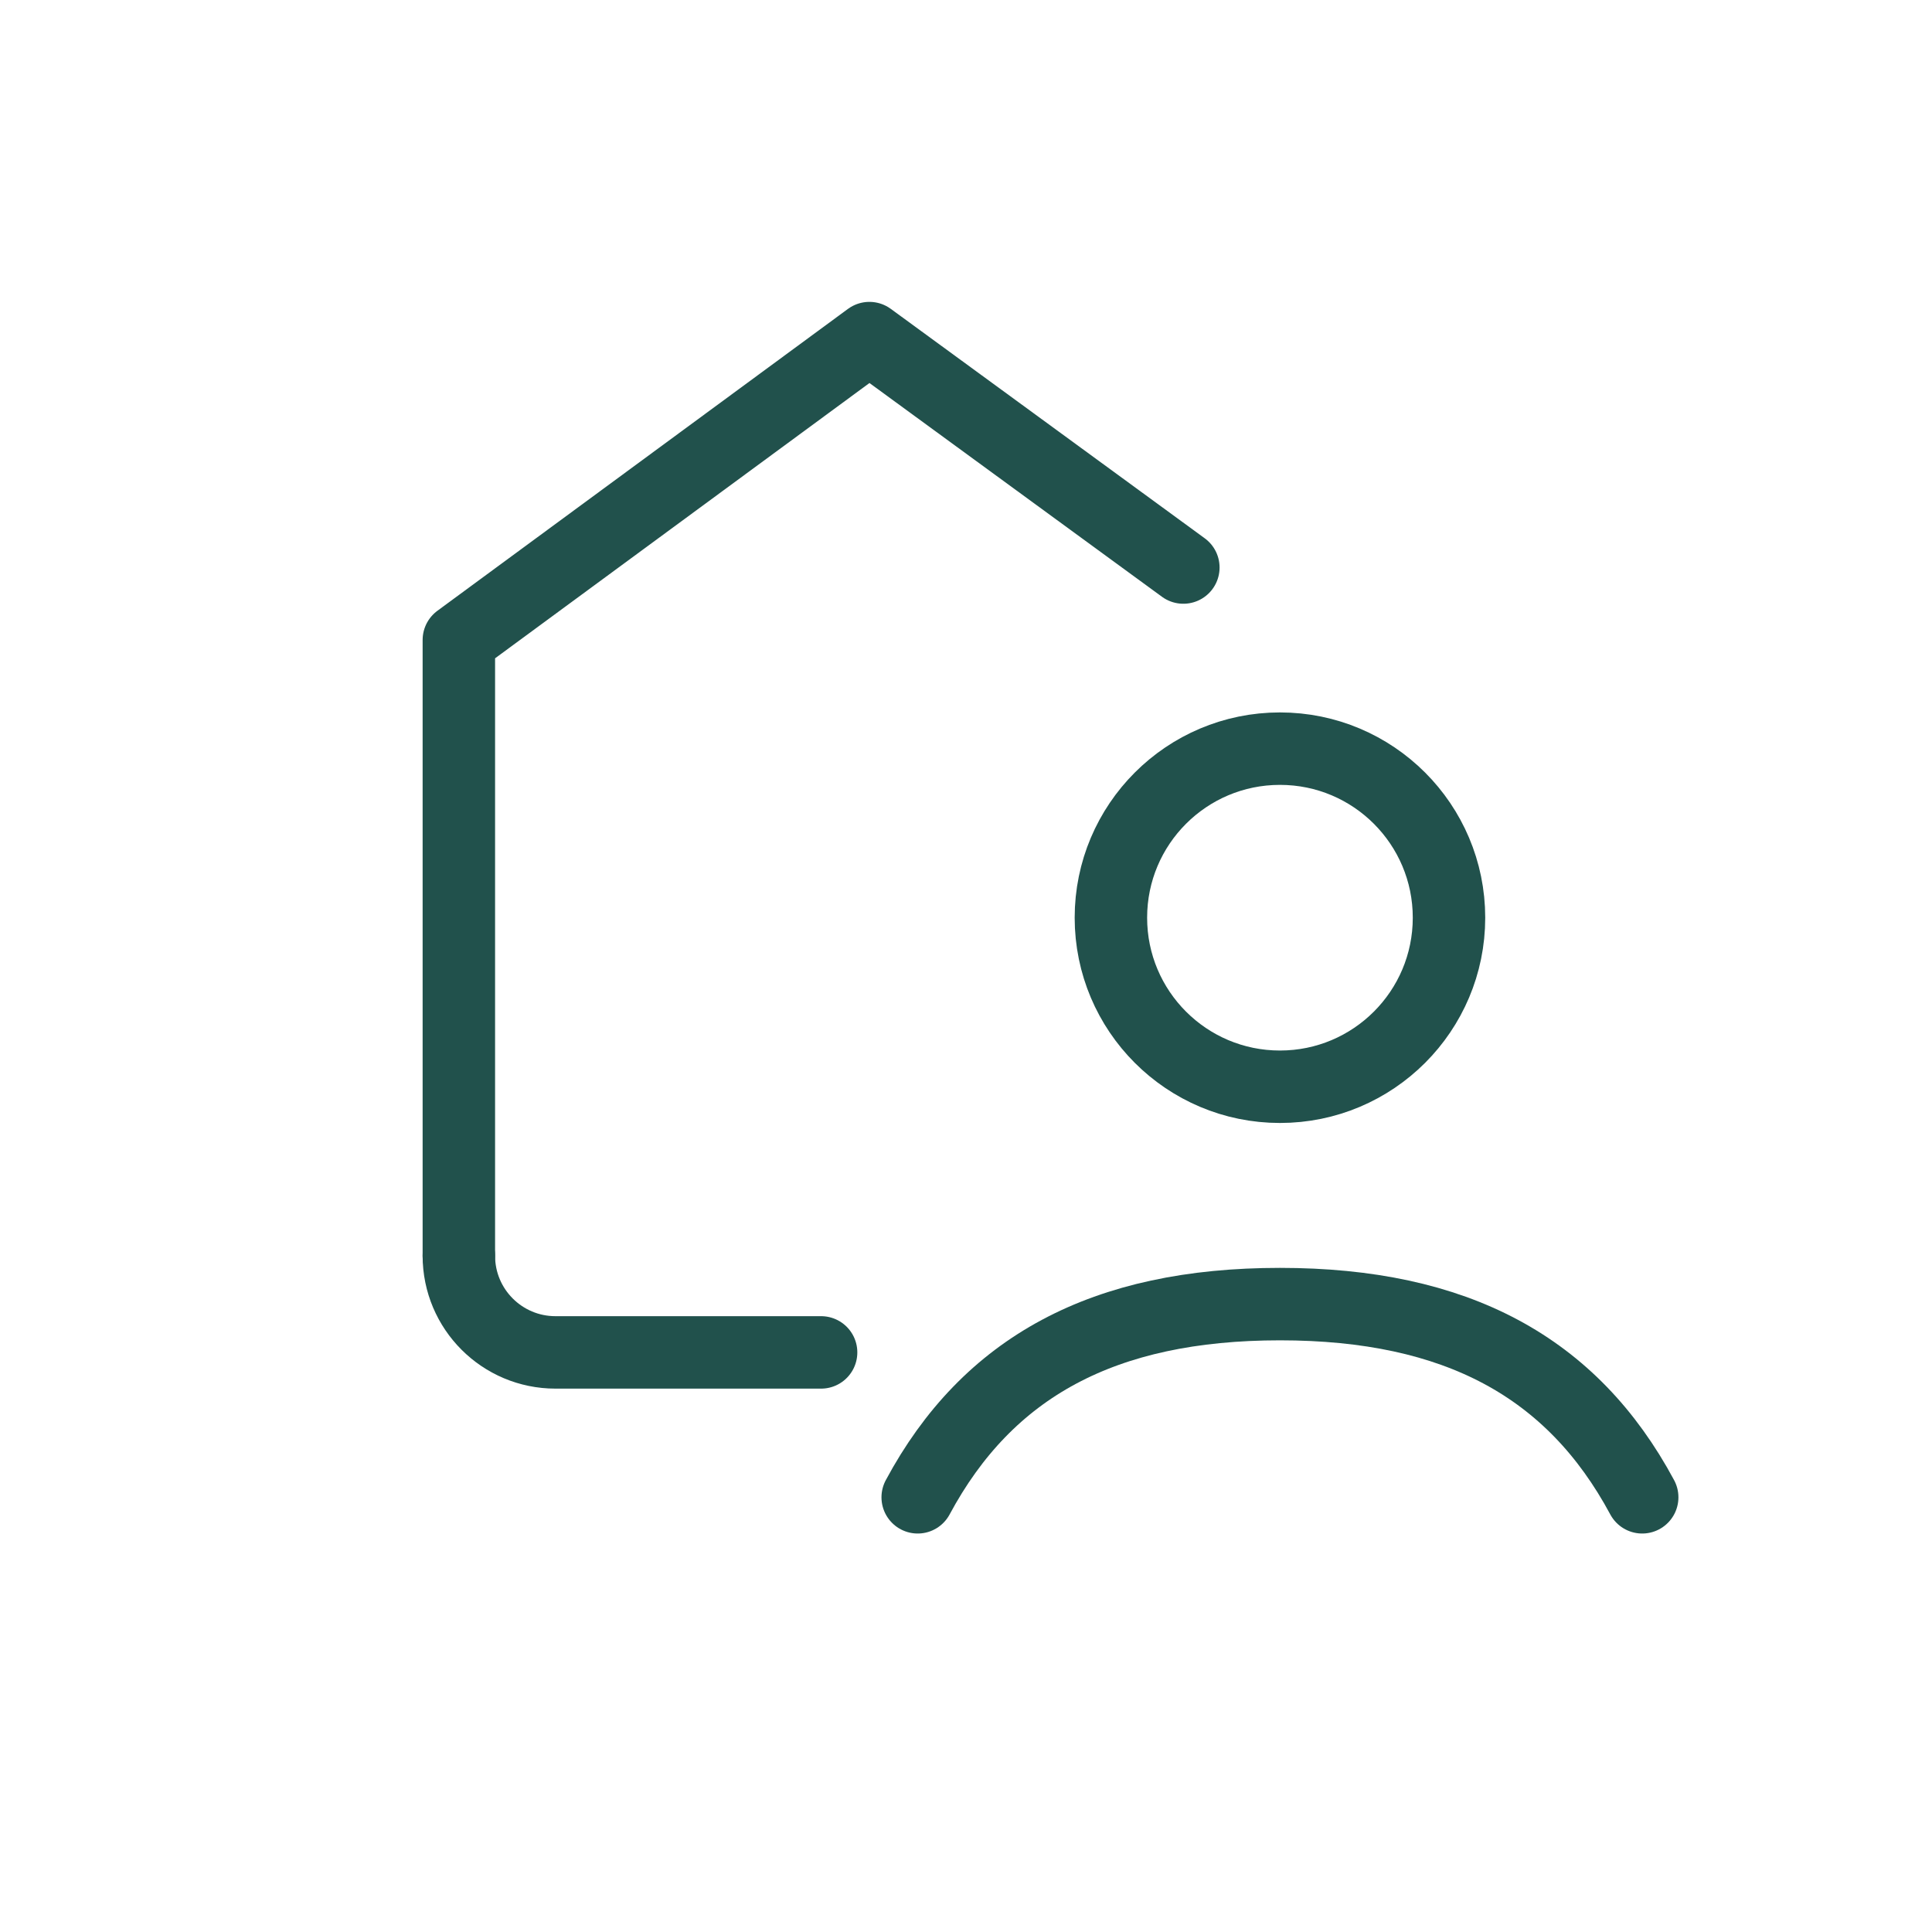
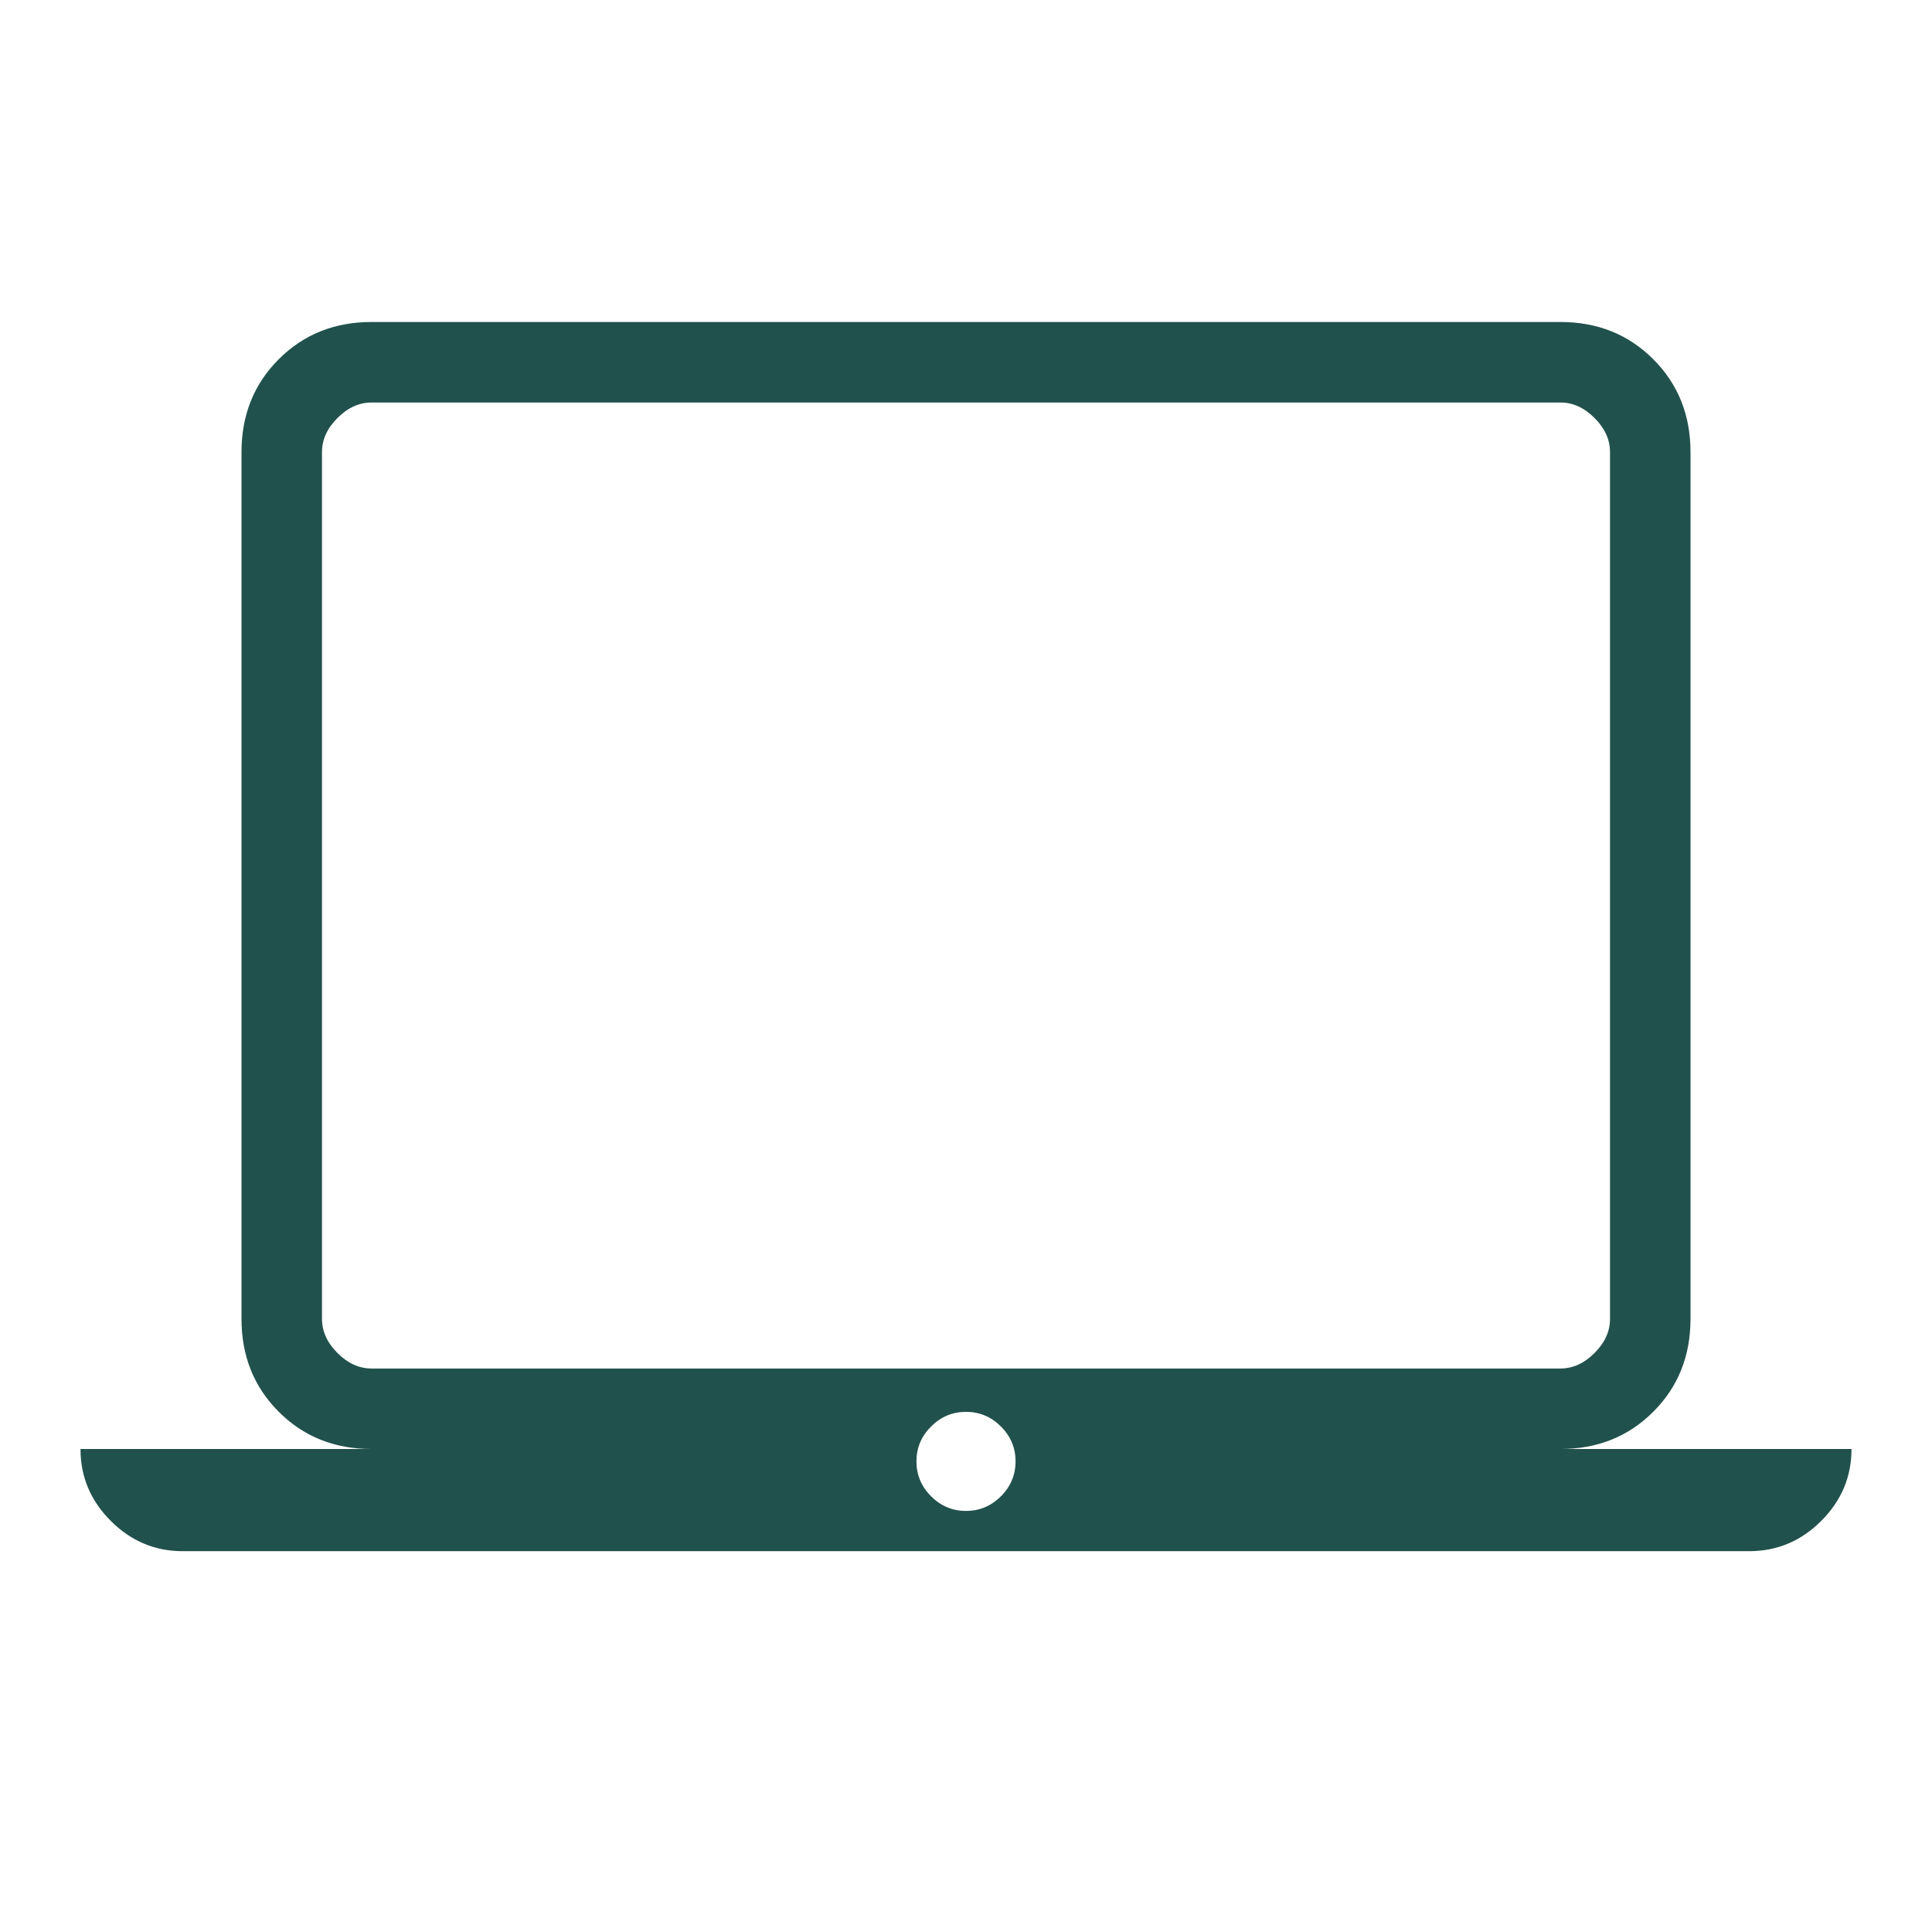
<svg xmlns="http://www.w3.org/2000/svg" width="80" height="80" viewBox="0 0 80 80" fill="none">
-   <path d="M19 52V26.5L36 14L49 23.5" stroke="#21514C" stroke-width="3" stroke-linecap="round" stroke-linejoin="round" />
-   <path d="M19 52C19 54.209 20.791 56 23 56H34" stroke="#21514C" stroke-width="3" stroke-linecap="round" />
-   <circle cx="53" cy="38" r="7" stroke="#21514C" stroke-width="3" />
-   <path d="M38 62C40.9 56.6 45.7 54 53 54C60.3 54 65.1 56.6 68 62" stroke="#21514C" stroke-width="3" stroke-linecap="round" />
+   <path d="M7.564 64.231C6.415 64.231 5.422 63.813 4.587 62.977C3.751 62.142 3.333 61.15 3.333 60H15.385C13.851 60 12.569 59.486 11.542 58.458C10.514 57.431 10 56.15 10 54.615V18.718C10 17.184 10.514 15.903 11.542 14.875C12.569 13.847 13.851 13.333 15.385 13.333H64.615C66.149 13.333 67.43 13.847 68.458 14.875C69.486 15.903 70 17.184 70 18.718V54.615C70 56.15 69.486 57.431 68.458 58.458C67.43 59.486 66.149 60 64.615 60H76.667C76.667 61.15 76.249 62.142 75.413 62.977C74.578 63.813 73.585 64.231 72.436 64.231H7.564ZM41.446 61.958C41.85 61.554 42.052 61.072 42.052 60.513C42.052 59.953 41.85 59.471 41.446 59.068C41.042 58.664 40.56 58.462 40 58.462C39.44 58.462 38.958 58.664 38.554 59.068C38.15 59.471 37.948 59.953 37.948 60.513C37.948 61.072 38.15 61.554 38.554 61.958C38.958 62.362 39.44 62.564 40 62.564C40.56 62.564 41.042 62.362 41.446 61.958ZM15.385 56.667H64.615C65.128 56.667 65.599 56.453 66.026 56.026C66.453 55.599 66.667 55.128 66.667 54.615V18.718C66.667 18.205 66.453 17.735 66.026 17.308C65.599 16.88 65.128 16.667 64.615 16.667H15.385C14.872 16.667 14.401 16.88 13.974 17.308C13.547 17.735 13.333 18.205 13.333 18.718V54.615C13.333 55.128 13.547 55.599 13.974 56.026C14.401 56.453 14.872 56.667 15.385 56.667Z" fill="#21514C" />
</svg>
